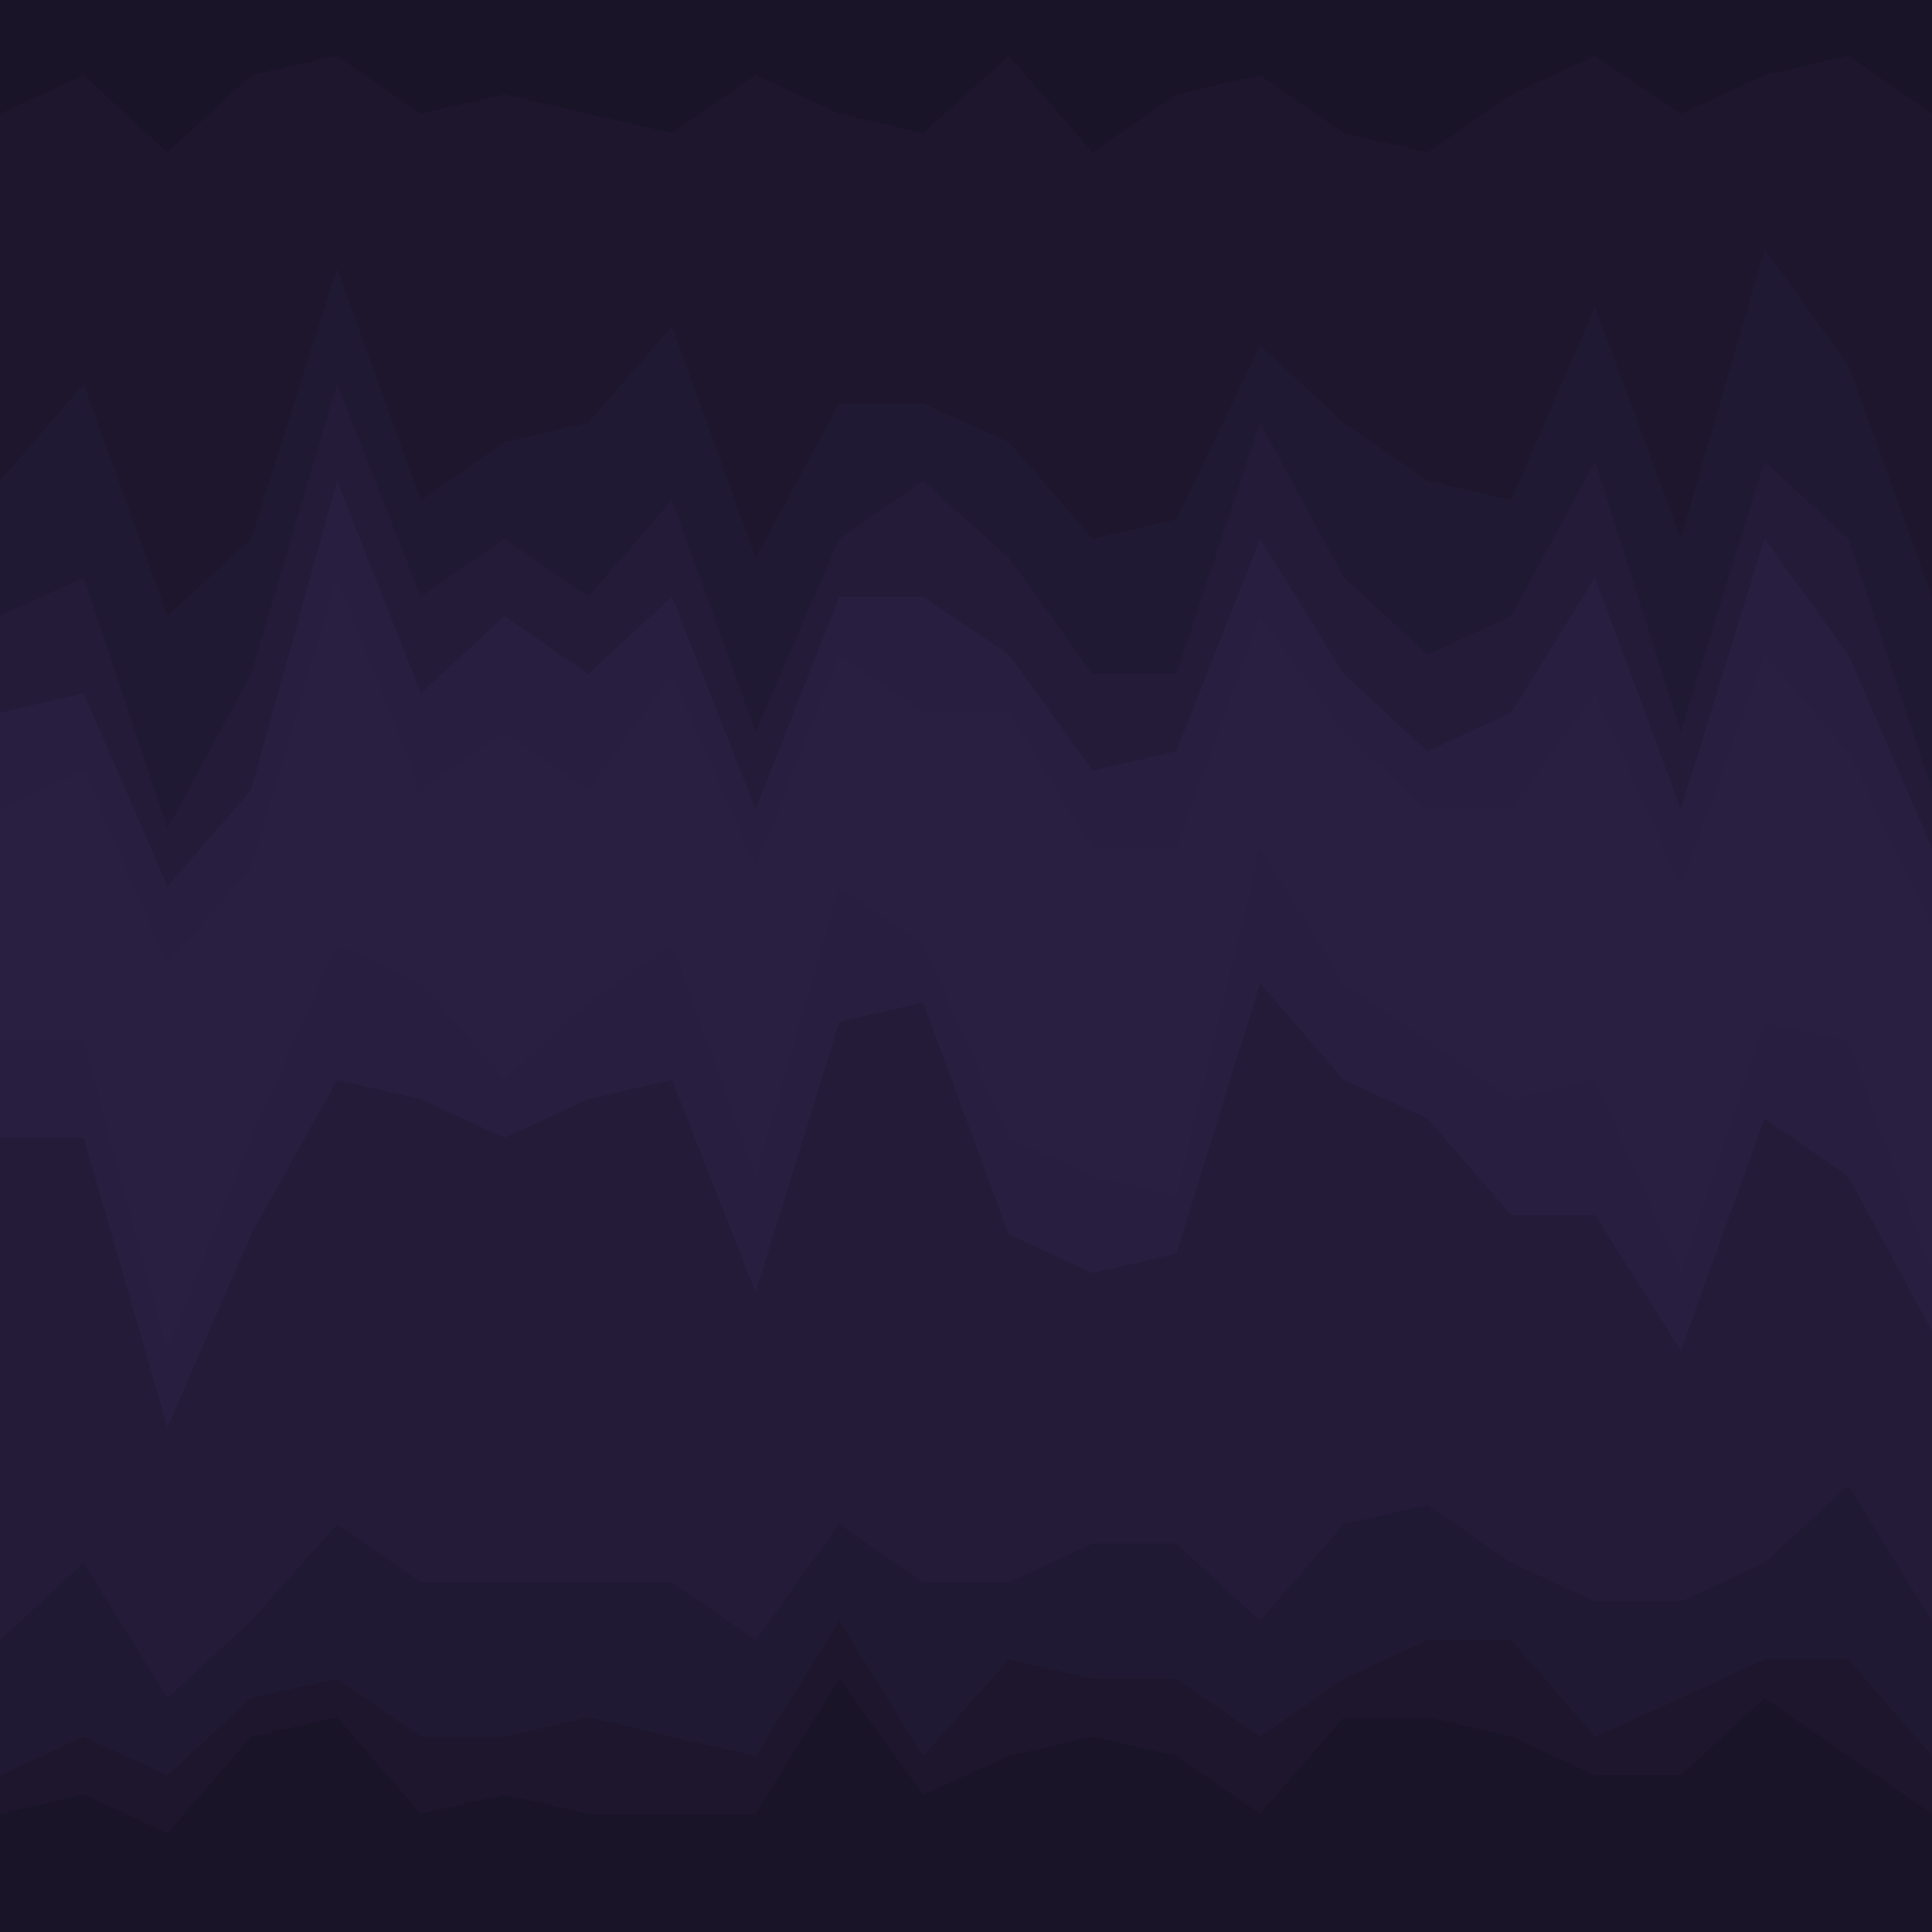
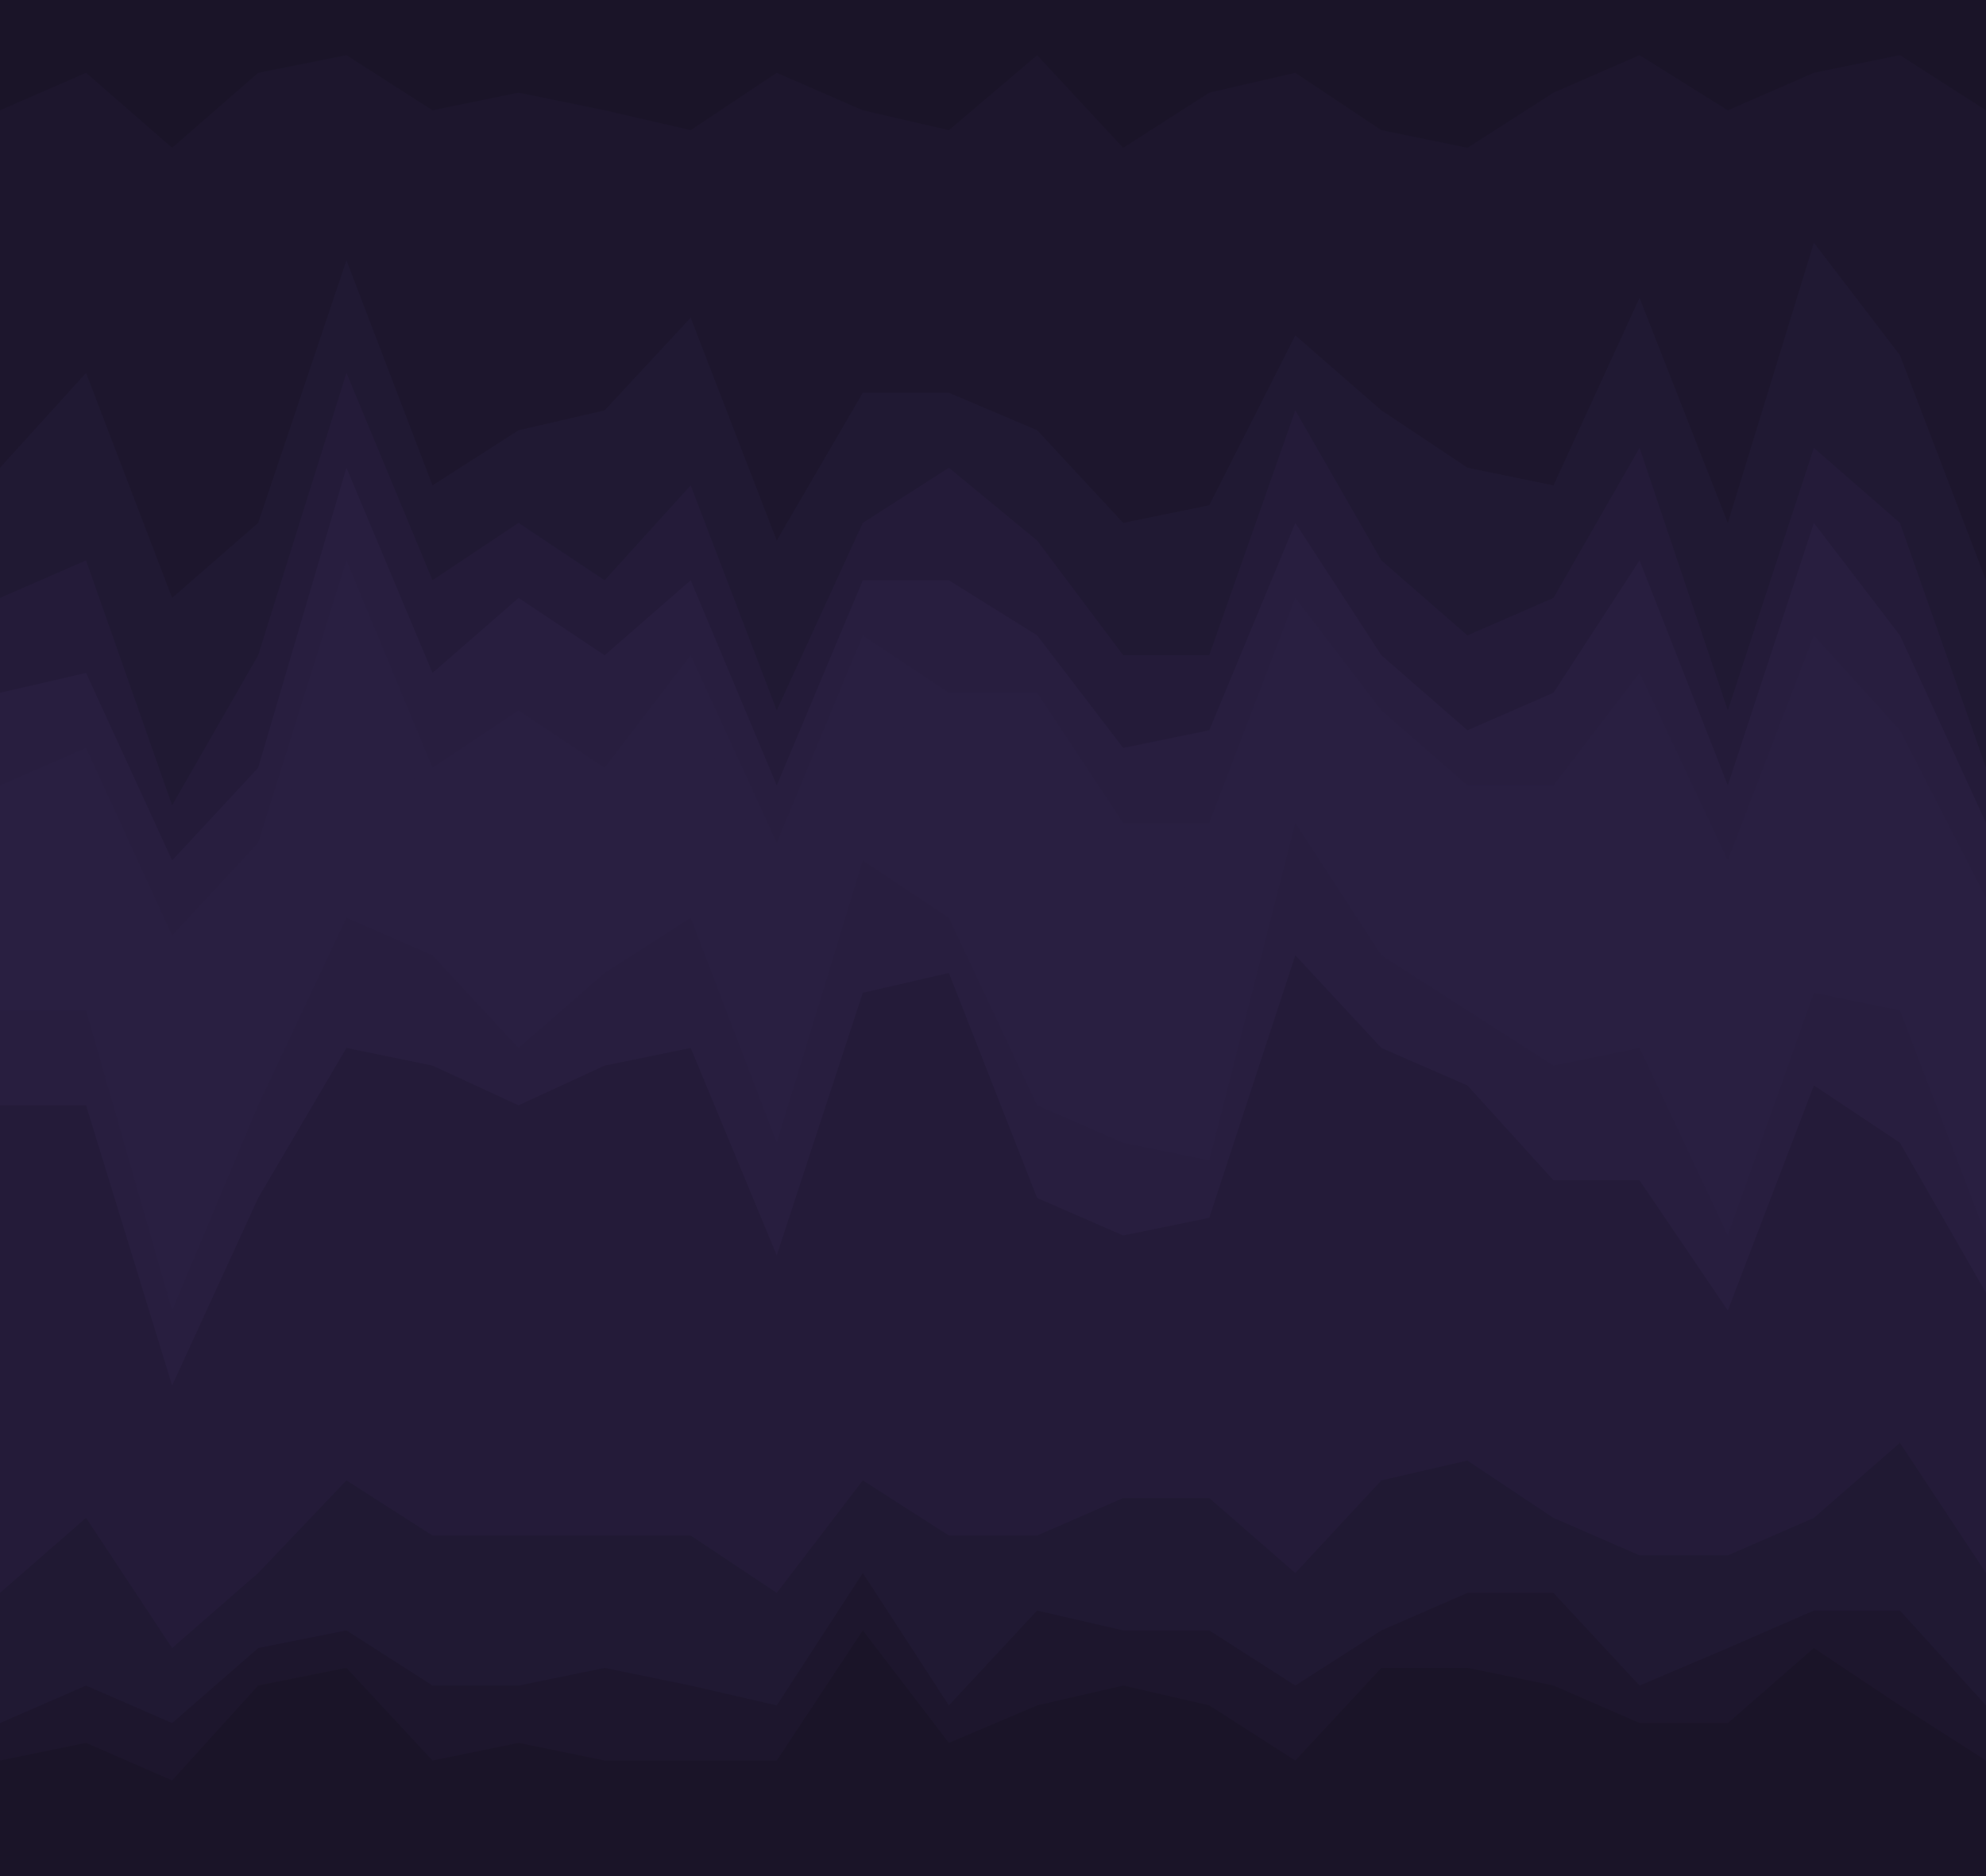
- <svg xmlns="http://www.w3.org/2000/svg" id="visual" viewBox="0 0 900 900" width="900" height="900" version="1.1">
-   <path d="M0 55L39 37L78 73L117 37L157 28L196 55L235 46L274 55L313 64L352 37L391 55L430 64L470 28L509 73L548 46L587 37L626 64L665 73L704 46L743 28L783 55L822 37L861 28L900 55L900 0L861 0L822 0L783 0L743 0L704 0L665 0L626 0L587 0L548 0L509 0L470 0L430 0L391 0L352 0L313 0L274 0L235 0L196 0L157 0L117 0L78 0L39 0L0 0Z" fill="#1a1428" />
-   <path d="M0 226L39 181L78 289L117 253L157 127L196 235L235 208L274 199L313 154L352 262L391 190L430 190L470 208L509 253L548 244L587 163L626 199L665 226L704 235L743 145L783 253L822 118L861 172L900 280L900 53L861 26L822 35L783 53L743 26L704 44L665 71L626 62L587 35L548 44L509 71L470 26L430 62L391 53L352 35L313 62L274 53L235 44L196 53L157 26L117 35L78 71L39 35L0 53Z" fill="#1d162d" />
-   <path d="M0 289L39 271L78 388L117 316L157 181L196 280L235 253L274 280L313 235L352 343L391 253L430 226L470 262L509 316L548 316L587 199L626 271L665 307L704 289L743 217L783 343L822 217L861 253L900 370L900 278L861 170L822 116L783 251L743 143L704 233L665 224L626 197L587 161L548 242L509 251L470 206L430 188L391 188L352 260L313 152L274 197L235 206L196 233L157 125L117 251L78 287L39 179L0 224Z" fill="#201933" />
-   <path d="M0 334L39 325L78 415L117 370L157 226L196 325L235 289L274 316L313 280L352 379L391 280L430 280L470 307L509 361L548 352L587 253L626 316L665 352L704 334L743 271L783 379L822 253L861 307L900 397L900 368L861 251L822 215L783 341L743 215L704 287L665 305L626 269L587 197L548 314L509 314L470 260L430 224L391 251L352 341L313 233L274 278L235 251L196 278L157 179L117 314L78 386L39 269L0 287Z" fill="#241b39" />
-   <path d="M0 379L39 361L78 451L117 406L157 271L196 370L235 343L274 370L313 316L352 406L391 307L430 334L470 334L509 397L548 397L587 289L626 343L665 379L704 379L743 325L783 415L822 307L861 352L900 433L900 395L861 305L822 251L783 377L743 269L704 332L665 350L626 314L587 251L548 350L509 359L470 305L430 278L391 278L352 377L313 278L274 314L235 287L196 323L157 224L117 368L78 413L39 323L0 332Z" fill="#281e3f" />
-   <path d="M0 415L39 388L78 487L117 433L157 298L196 397L235 388L274 397L313 343L352 424L391 334L430 370L470 379L509 415L548 433L587 316L626 361L665 415L704 406L743 370L783 451L822 352L861 370L900 469L900 431L861 350L822 305L783 413L743 323L704 377L665 377L626 341L587 287L548 395L509 395L470 332L430 332L391 305L352 404L313 314L274 368L235 341L196 368L157 269L117 404L78 449L39 359L0 377Z" fill="#291f41" />
-   <path d="M0 487L39 487L78 631L117 532L157 442L196 460L235 505L274 469L313 442L352 550L391 415L430 442L470 532L509 550L548 559L587 397L626 460L665 487L704 514L743 505L783 595L822 478L861 487L900 595L900 467L861 368L822 350L783 449L743 368L704 404L665 413L626 359L587 314L548 431L509 413L470 377L430 368L391 332L352 422L313 341L274 395L235 386L196 395L157 296L117 431L78 485L39 386L0 413Z" fill="#291f41" />
-   <path d="M0 532L39 532L78 667L117 577L157 505L196 514L235 532L274 514L313 505L352 604L391 478L430 469L470 577L509 595L548 586L587 460L626 505L665 523L704 568L743 568L783 631L822 523L861 550L900 622L900 593L861 485L822 476L783 593L743 503L704 512L665 485L626 458L587 395L548 557L509 548L470 530L430 440L391 413L352 548L313 440L274 467L235 503L196 458L157 440L117 530L78 629L39 485L0 485Z" fill="#281e3f" />
-   <path d="M0 766L39 730L78 793L117 757L157 712L196 739L235 739L274 739L313 739L352 766L391 712L430 739L470 739L509 721L548 721L587 757L626 712L665 703L704 730L743 748L783 748L822 730L861 694L900 757L900 620L861 548L822 521L783 629L743 566L704 566L665 521L626 503L587 458L548 584L509 593L470 575L430 467L391 476L352 602L313 503L274 512L235 530L196 512L157 503L117 575L78 665L39 530L0 530Z" fill="#241b39" />
-   <path d="M0 829L39 811L78 829L117 793L157 784L196 811L235 811L274 802L313 811L352 820L391 757L430 820L470 775L509 784L548 784L587 811L626 784L665 766L704 766L743 811L783 793L822 775L861 775L900 820L900 755L861 692L822 728L783 746L743 746L704 728L665 701L626 710L587 755L548 719L509 719L470 737L430 737L391 710L352 764L313 737L274 737L235 737L196 737L157 710L117 755L78 791L39 728L0 764Z" fill="#201933" />
-   <path d="M0 847L39 838L78 856L117 811L157 802L196 847L235 838L274 847L313 847L352 847L391 784L430 838L470 820L509 811L548 820L587 847L626 802L665 802L704 811L743 829L783 829L822 793L861 820L900 847L900 818L861 773L822 773L783 791L743 809L704 764L665 764L626 782L587 809L548 782L509 782L470 773L430 818L391 755L352 818L313 809L274 800L235 809L196 809L157 782L117 791L78 827L39 809L0 827Z" fill="#1d162d" />
-   <path d="M0 901L39 901L78 901L117 901L157 901L196 901L235 901L274 901L313 901L352 901L391 901L430 901L470 901L509 901L548 901L587 901L626 901L665 901L704 901L743 901L783 901L822 901L861 901L900 901L900 845L861 818L822 791L783 827L743 827L704 809L665 800L626 800L587 845L548 818L509 809L470 818L430 836L391 782L352 845L313 845L274 845L235 836L196 845L157 800L117 809L78 854L39 836L0 845Z" fill="#1a1428" />
+ <svg xmlns="http://www.w3.org/2000/svg" id="visual" viewBox="0 0 900 850" width="900" height="850" version="1.1">
+   <path d="M0 52L39 35L78 69L117 35L157 27L196 52L235 44L274 52L313 61L352 35L391 52L430 61L470 27L509 69L548 44L587 35L626 61L665 69L704 44L743 27L783 52L822 35L861 27L900 52L900 0L861 0L822 0L783 0L743 0L704 0L665 0L626 0L587 0L548 0L509 0L470 0L430 0L391 0L352 0L313 0L274 0L235 0L196 0L157 0L117 0L78 0L39 0L0 0Z" fill="#1a1428" />
+   <path d="M0 214L39 171L78 273L117 239L157 120L196 222L235 197L274 188L313 146L352 247L391 180L430 180L470 197L509 239L548 231L587 154L626 188L665 214L704 222L743 137L783 239L822 112L861 163L900 265L900 50L861 25L822 33L783 50L743 25L704 42L665 67L626 59L587 33L548 42L509 67L470 25L430 59L391 50L352 33L313 59L274 50L235 42L196 50L157 25L117 33L78 67L39 33L0 50Z" fill="#1d162d" />
+   <path d="M0 273L39 256L78 367L117 299L157 171L196 265L235 239L274 265L313 222L352 324L391 239L430 214L470 247L509 299L548 299L587 188L626 256L665 290L704 273L743 205L783 324L822 205L861 239L900 350L900 263L861 161L822 110L783 237L743 135L704 220L665 212L626 186L587 152L548 229L509 237L470 195L430 178L391 178L352 245L313 144L274 186L235 195L196 220L157 118L117 237L78 271L39 169L0 212Z" fill="#201933" />
+   <path d="M0 316L39 307L78 392L117 350L157 214L196 307L235 273L274 299L313 265L352 358L391 265L430 265L470 290L509 341L548 333L587 239L626 299L665 333L704 316L743 256L783 358L822 239L861 290L900 375L900 348L861 237L822 203L783 322L743 203L704 271L665 288L626 254L587 186L548 297L509 297L470 245L430 212L391 237L352 322L313 220L274 263L235 237L196 263L157 169L117 297L78 365L39 254L0 271Z" fill="#241b39" />
+   <path d="M0 358L39 341L78 426L117 384L157 256L196 350L235 324L274 350L313 299L352 384L391 290L430 316L470 316L509 375L548 375L587 273L626 324L665 358L704 358L743 307L783 392L822 290L861 333L900 409L900 373L861 288L822 237L783 356L743 254L704 314L665 331L626 297L587 237L548 331L509 339L470 288L430 263L391 263L352 356L313 263L274 297L235 271L196 305L157 212L117 348L78 390L39 305L0 314Z" fill="#281e3f" />
+   <path d="M0 392L39 367L78 460L117 409L157 282L196 375L235 367L274 375L313 324L352 401L391 316L430 350L470 358L509 392L548 409L587 299L626 341L665 392L704 384L743 350L783 426L822 333L861 350L900 443L900 407L861 331L822 288L783 390L743 305L704 356L665 356L626 322L587 271L548 373L509 373L470 314L430 314L391 288L352 382L313 297L274 348L235 322L196 348L157 254L117 382L78 424L39 339L0 356Z" fill="#291f41" />
+   <path d="M0 460L39 460L78 596L117 503L157 418L196 435L235 477L274 443L313 418L352 520L391 392L430 418L470 503L509 520L548 528L587 375L626 435L665 460L704 485L743 477L783 562L822 452L861 460L900 562L900 441L861 348L822 331L783 424L743 348L704 382L665 390L626 339L587 297L548 407L509 390L470 356L430 348L391 314L352 399L313 322L274 373L235 365L196 373L157 280L117 407L78 458L39 365L0 390Z" fill="#291f41" />
+   <path d="M0 503L39 503L78 630L117 545L157 477L196 485L235 503L274 485L313 477L352 571L391 452L430 443L470 545L509 562L548 554L587 435L626 477L665 494L704 537L743 537L783 596L822 494L861 520L900 588L900 560L861 458L822 450L783 560L743 475L704 483L665 458L626 433L587 373L548 526L509 518L470 501L430 416L391 390L352 518L313 416L274 441L235 475L196 433L157 416L117 501L78 594L39 458L0 458Z" fill="#281e3f" />
+   <path d="M0 724L39 690L78 749L117 715L157 673L196 698L235 698L274 698L313 698L352 724L391 673L430 698L470 698L509 681L548 681L587 715L626 673L665 664L704 690L743 707L783 707L822 690L861 656L900 715L900 586L861 518L822 492L783 594L743 535L704 535L665 492L626 475L587 433L548 552L509 560L470 543L430 441L391 450L352 569L313 475L274 483L235 501L196 483L157 475L117 543L78 628L39 501L0 501Z" fill="#241b39" />
+   <path d="M0 783L39 766L78 783L117 749L157 741L196 766L235 766L274 758L313 766L352 775L391 715L430 775L470 732L509 741L548 741L587 766L626 741L665 724L704 724L743 766L783 749L822 732L861 732L900 775L900 713L861 654L822 688L783 705L743 705L704 688L665 662L626 671L587 713L548 679L509 679L470 696L430 696L391 671L352 722L313 696L274 696L235 696L196 696L157 671L117 713L78 747L39 688L0 722Z" fill="#201933" />
+   <path d="M0 800L39 792L78 809L117 766L157 758L196 800L235 792L274 800L313 800L352 800L391 741L430 792L470 775L509 766L548 775L587 800L626 758L665 758L704 766L743 783L783 783L822 749L861 775L900 800L900 773L861 730L822 730L783 747L743 764L704 722L665 722L626 739L587 764L548 739L509 739L470 730L430 773L391 713L352 773L313 764L274 756L235 764L196 764L157 739L117 747L78 781L39 764L0 781Z" fill="#1d162d" />
+   <path d="M0 851L39 851L78 851L117 851L157 851L196 851L235 851L274 851L313 851L352 851L391 851L430 851L470 851L509 851L548 851L587 851L626 851L665 851L704 851L743 851L783 851L822 851L861 851L900 851L900 798L861 773L822 747L783 781L743 781L704 764L665 756L626 756L587 798L548 773L509 764L470 773L430 790L391 739L352 798L313 798L274 798L235 790L196 798L157 756L117 764L78 807L39 790L0 798Z" fill="#1a1428" />
</svg>
